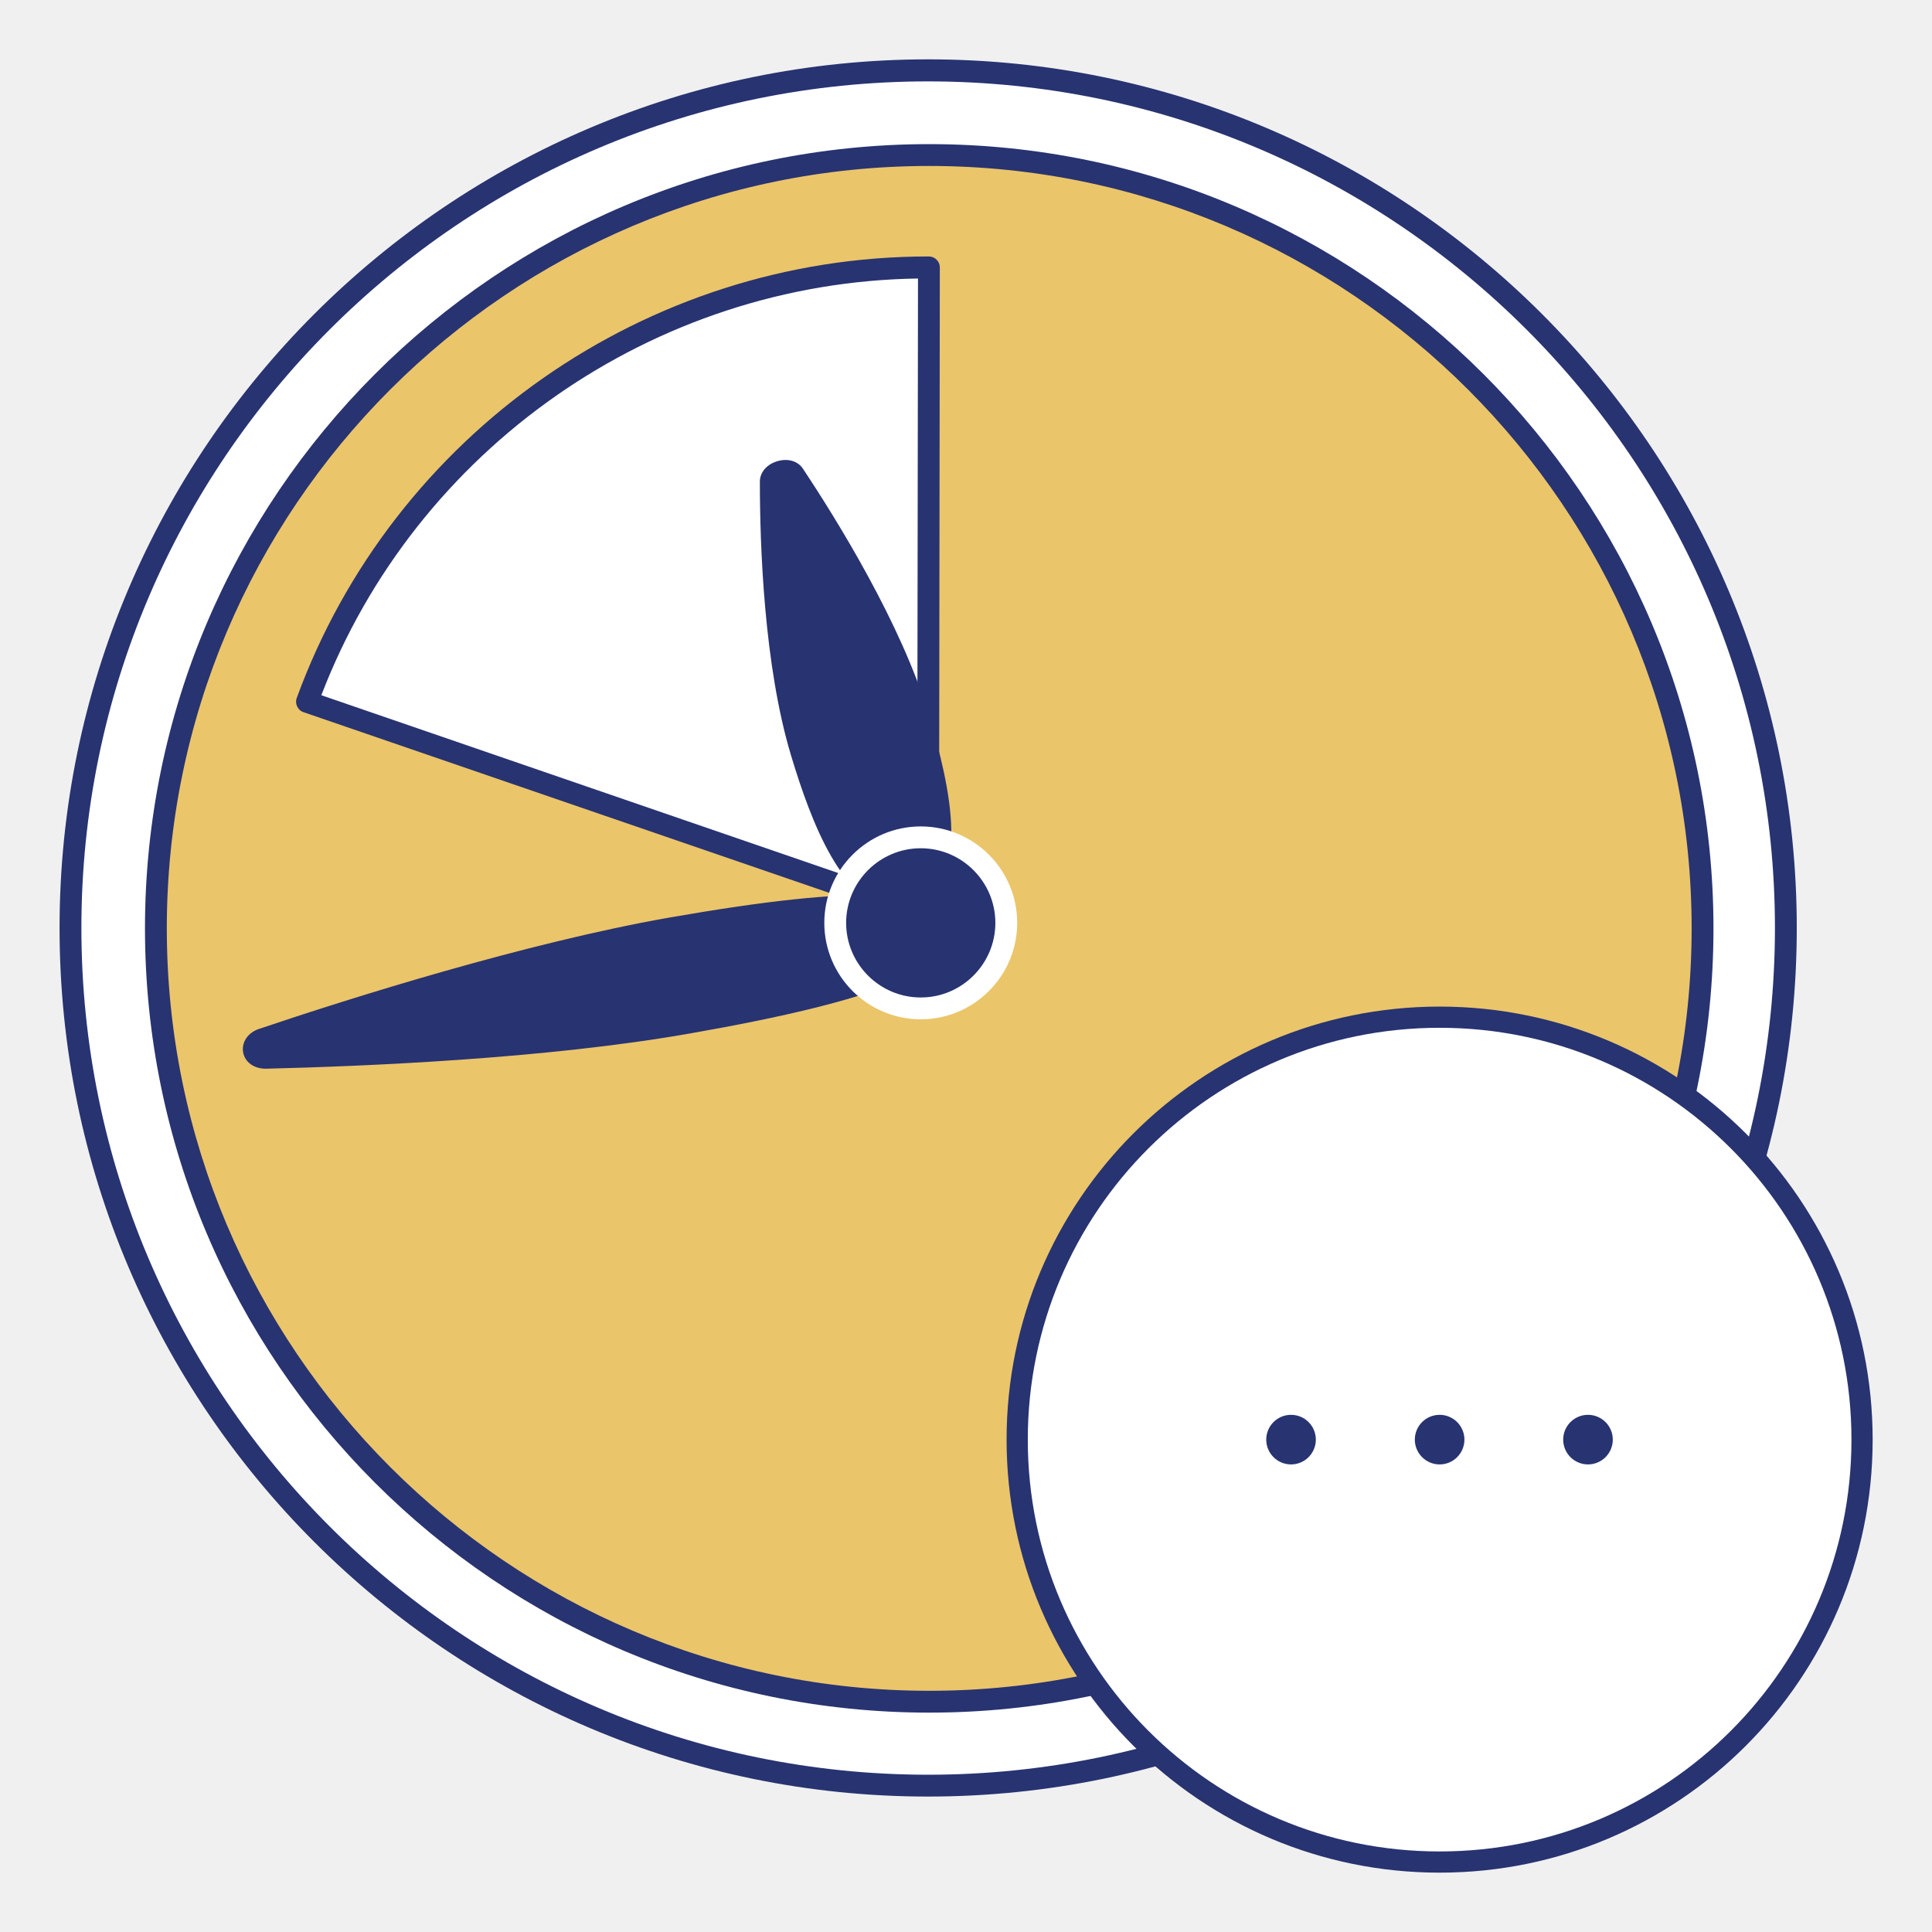
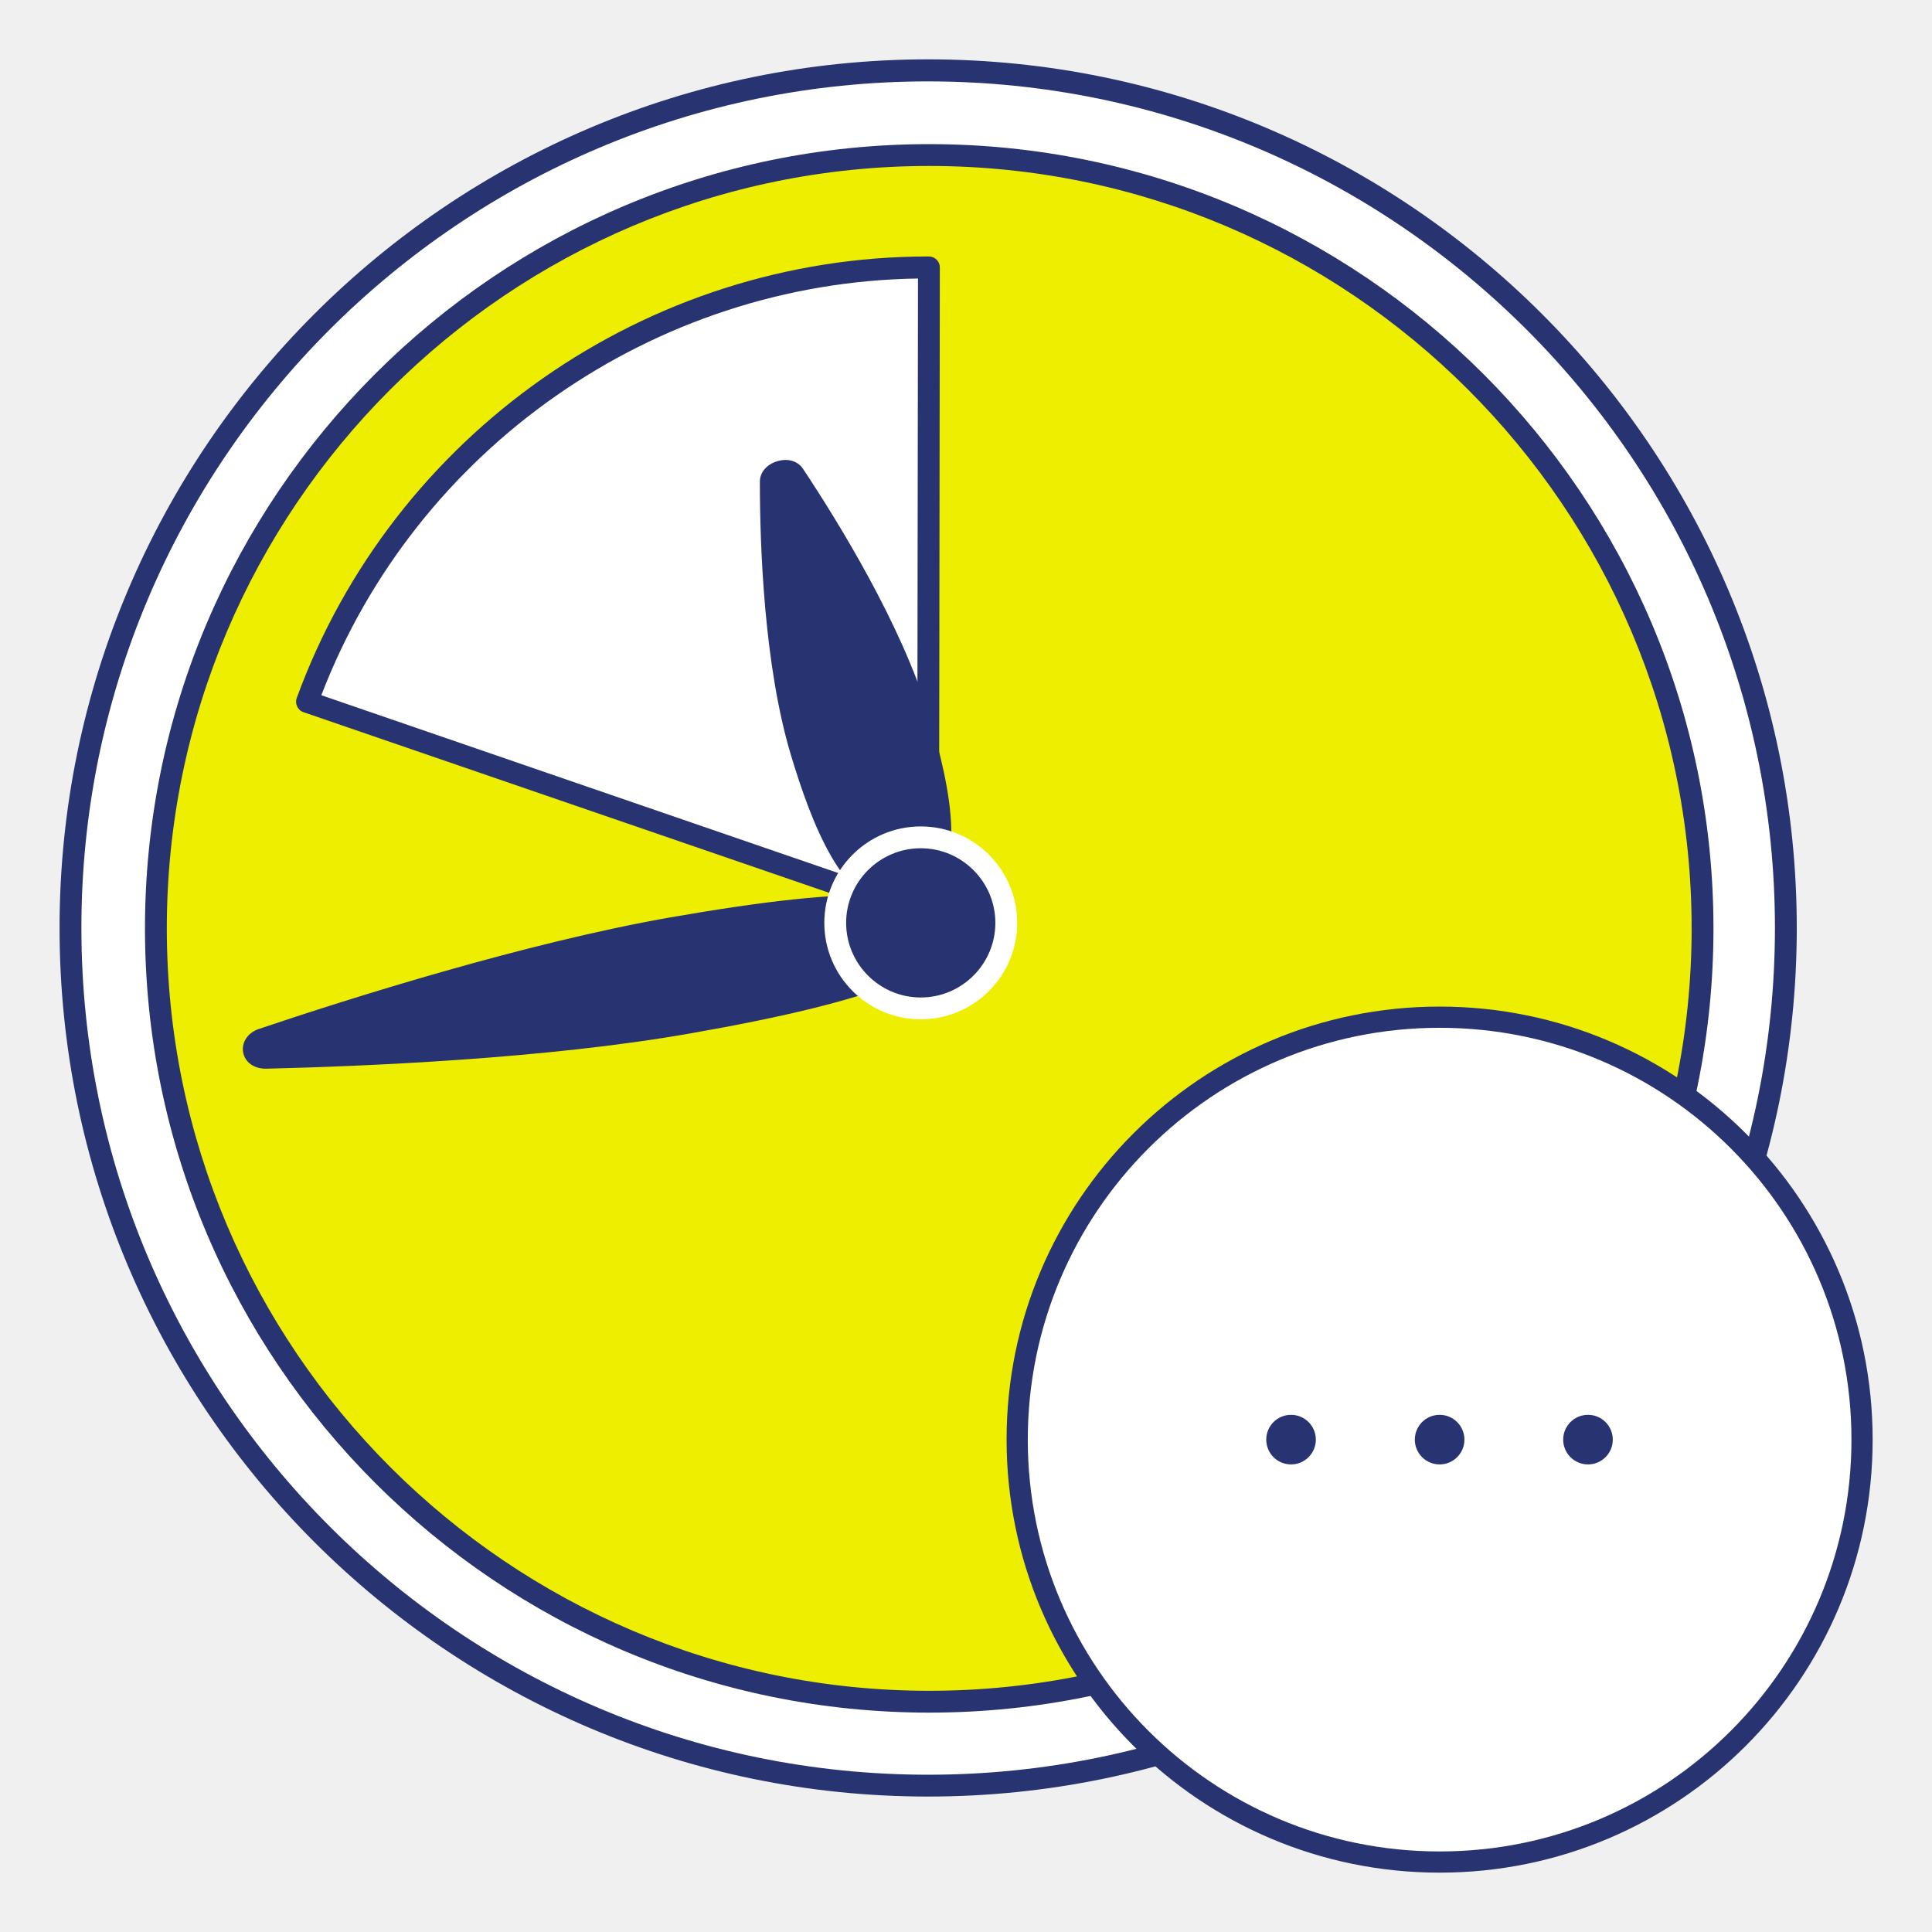
<svg xmlns="http://www.w3.org/2000/svg" x="0px" y="0px" viewBox="0 0 91.15 91.15" xml:space="preserve">
  <style type="text/css">
	.st1{fill:#283371;}
- 	.st2{fill:#EAC56A;}
+ 	.st2-pending{fill:#eeee00;}
	.st3{fill:#FFFFFF;stroke:#283371;stroke-miterlimit:10;}
	.st4{fill:#283371;stroke:#283371;stroke-linecap:round;stroke-linejoin:round;stroke-miterlimit:10;}
</style>
  <g>
    <circle fill="#ffffff" cx="43.78" cy="43.78" r="40.46" />
    <path class="st1" d="M2.81,43.78c0-22.59,18.38-40.98,40.98-40.98c22.59,0,40.98,18.38,40.98,40.98S66.38,84.76,43.78,84.76   C21.19,84.76,2.81,66.38,2.81,43.78z M3.84,43.78c0,22.03,17.92,39.95,39.95,39.95s39.95-17.92,39.95-39.95S65.81,3.84,43.78,3.84   S3.84,21.76,3.84,43.78z" />
  </g>
  <g>
-     <ellipse transform="matrix(0.9951 -0.0985 0.0985 0.9951 -4.1023 4.5326)" class="st2" cx="43.84" cy="43.8" rx="36.48" ry="36.48" />
+     <ellipse transform="matrix(0.9951 -0.0985 0.0985 0.9951 -4.1023 4.5326)" class="st2-pending" cx="43.84" cy="43.8" rx="36.48" ry="36.48" />
    <path class="st1" d="M6.84,43.8c0-20.4,16.6-37,37-37c20.4,0,37,16.6,37,37c0,20.4-16.6,37-37,37C23.43,80.8,6.84,64.2,6.84,43.8z    M7.87,43.8c0,19.83,16.14,35.97,35.97,35.97c19.83,0,35.97-16.14,35.97-35.97c0-19.83-16.14-35.97-35.97-35.97   C24,7.83,7.87,23.96,7.87,43.8z" />
  </g>
  <g>
    <path fill="#ffffff" d="M14.49,33.11c4.36-11.96,15.83-20.5,29.3-20.5c0.01,0,0.03,0,0.04,0l-0.04,30.57L14.49,33.11z" />
    <path class="st1" d="M43.62,43.67L14.32,33.6c-0.13-0.04-0.24-0.14-0.3-0.27c-0.06-0.12-0.07-0.27-0.02-0.4   C18.55,20.47,30.51,12.1,43.78,12.1c0.01,0,0.05,0,0.06,0c0.28,0.01,0.5,0.24,0.5,0.51L44.3,43.19c0,0.17-0.08,0.32-0.22,0.42   c-0.09,0.06-0.19,0.1-0.3,0.1C43.73,43.7,43.67,43.69,43.62,43.67z M15.16,32.8l28.11,9.67l0.04-29.33   C30.84,13.32,19.63,21.16,15.16,32.8z" />
  </g>
  <g>
    <path class="st1" d="M32.44,48.26c9.53-1.67,12.01-3.14,11.79-4.37c-0.22-1.23-3.04-1.76-12.58-0.09   c-6.81,1.2-15.1,3.83-19.27,5.23c-0.64,0.21-0.52,0.9,0.15,0.88C16.94,49.81,25.63,49.45,32.44,48.26z" />
    <path class="st1" d="M11.47,49.64c-0.08-0.47,0.23-0.93,0.76-1.1c4.3-1.45,12.54-4.05,19.35-5.25c4.52-0.79,7.76-1.14,9.89-1.05   c0.75,0.03,3.03,0.12,3.28,1.56c0.25,1.44-1.86,2.3-2.55,2.58c-1.98,0.81-5.14,1.59-9.66,2.38c-6.81,1.2-15.44,1.55-19.98,1.66   c-0.01,0-0.02,0-0.03,0C11.98,50.42,11.55,50.11,11.47,49.64z M41.8,45.43c1.89-0.77,1.95-1.31,1.93-1.45   c-0.03-0.15-0.27-0.63-2.31-0.71c-2.03-0.08-5.29,0.27-9.67,1.04c-6.54,1.15-14.43,3.62-18.8,5.08c4.61-0.12,12.87-0.48,19.41-1.63   C36.74,46.98,39.92,46.2,41.8,45.43z" />
  </g>
  <g>
    <path class="st1" d="M37.81,35.49c1.78,5.89,3.5,7.16,5.02,6.7c1.52-0.46,2.25-2.47,0.47-8.36c-1.27-4.21-4.26-9.03-5.86-11.44   c-0.24-0.37-1.09-0.11-1.09,0.33C36.36,25.61,36.54,31.28,37.81,35.49z" />
    <path class="st1" d="M37.32,35.64c-1.28-4.25-1.47-9.92-1.47-12.92c0-0.43,0.32-0.81,0.82-0.96c0.5-0.15,0.97-0.01,1.21,0.35   c1.66,2.5,4.64,7.33,5.93,11.58c1.04,3.44,2.09,8.13-0.82,9c-0.25,0.08-0.49,0.11-0.73,0.11C39.78,42.8,38.27,38.79,37.32,35.64z    M36.87,22.78c0,2.96,0.19,8.47,1.43,12.56c0.97,3.21,2.51,6.92,4.38,6.36c1.86-0.56,1.1-4.51,0.13-7.72   c-1.24-4.1-4.13-8.79-5.76-11.25C37,22.73,36.92,22.75,36.87,22.78z M37.8,35.49L37.8,35.49L37.8,35.49z" />
  </g>
  <g>
    <ellipse transform="matrix(0.9732 -0.2298 0.2298 0.9732 -8.8413 11.1451)" class="st1" cx="43.44" cy="43.54" rx="4.03" ry="4.03" />
    <path fill="#ffffff" d="M38.89,43.54c0-2.51,2.04-4.55,4.55-4.55c2.51,0,4.55,2.04,4.55,4.55c0,2.51-2.04,4.55-4.55,4.55   C40.93,48.09,38.89,46.05,38.89,43.54z M39.92,43.54c0,1.94,1.58,3.52,3.52,3.52c1.94,0,3.52-1.58,3.52-3.52   c0-1.94-1.58-3.52-3.52-3.52C41.5,40.02,39.92,41.6,39.92,43.54z" />
  </g>
  <circle class="st3" cx="67.92" cy="67.92" r="19.93" />
  <g>
    <circle class="st4" cx="60.91" cy="67.92" r="0.67" />
    <circle class="st4" cx="67.92" cy="67.92" r="0.67" />
    <circle class="st4" cx="74.92" cy="67.92" r="0.67" />
  </g>
</svg>
